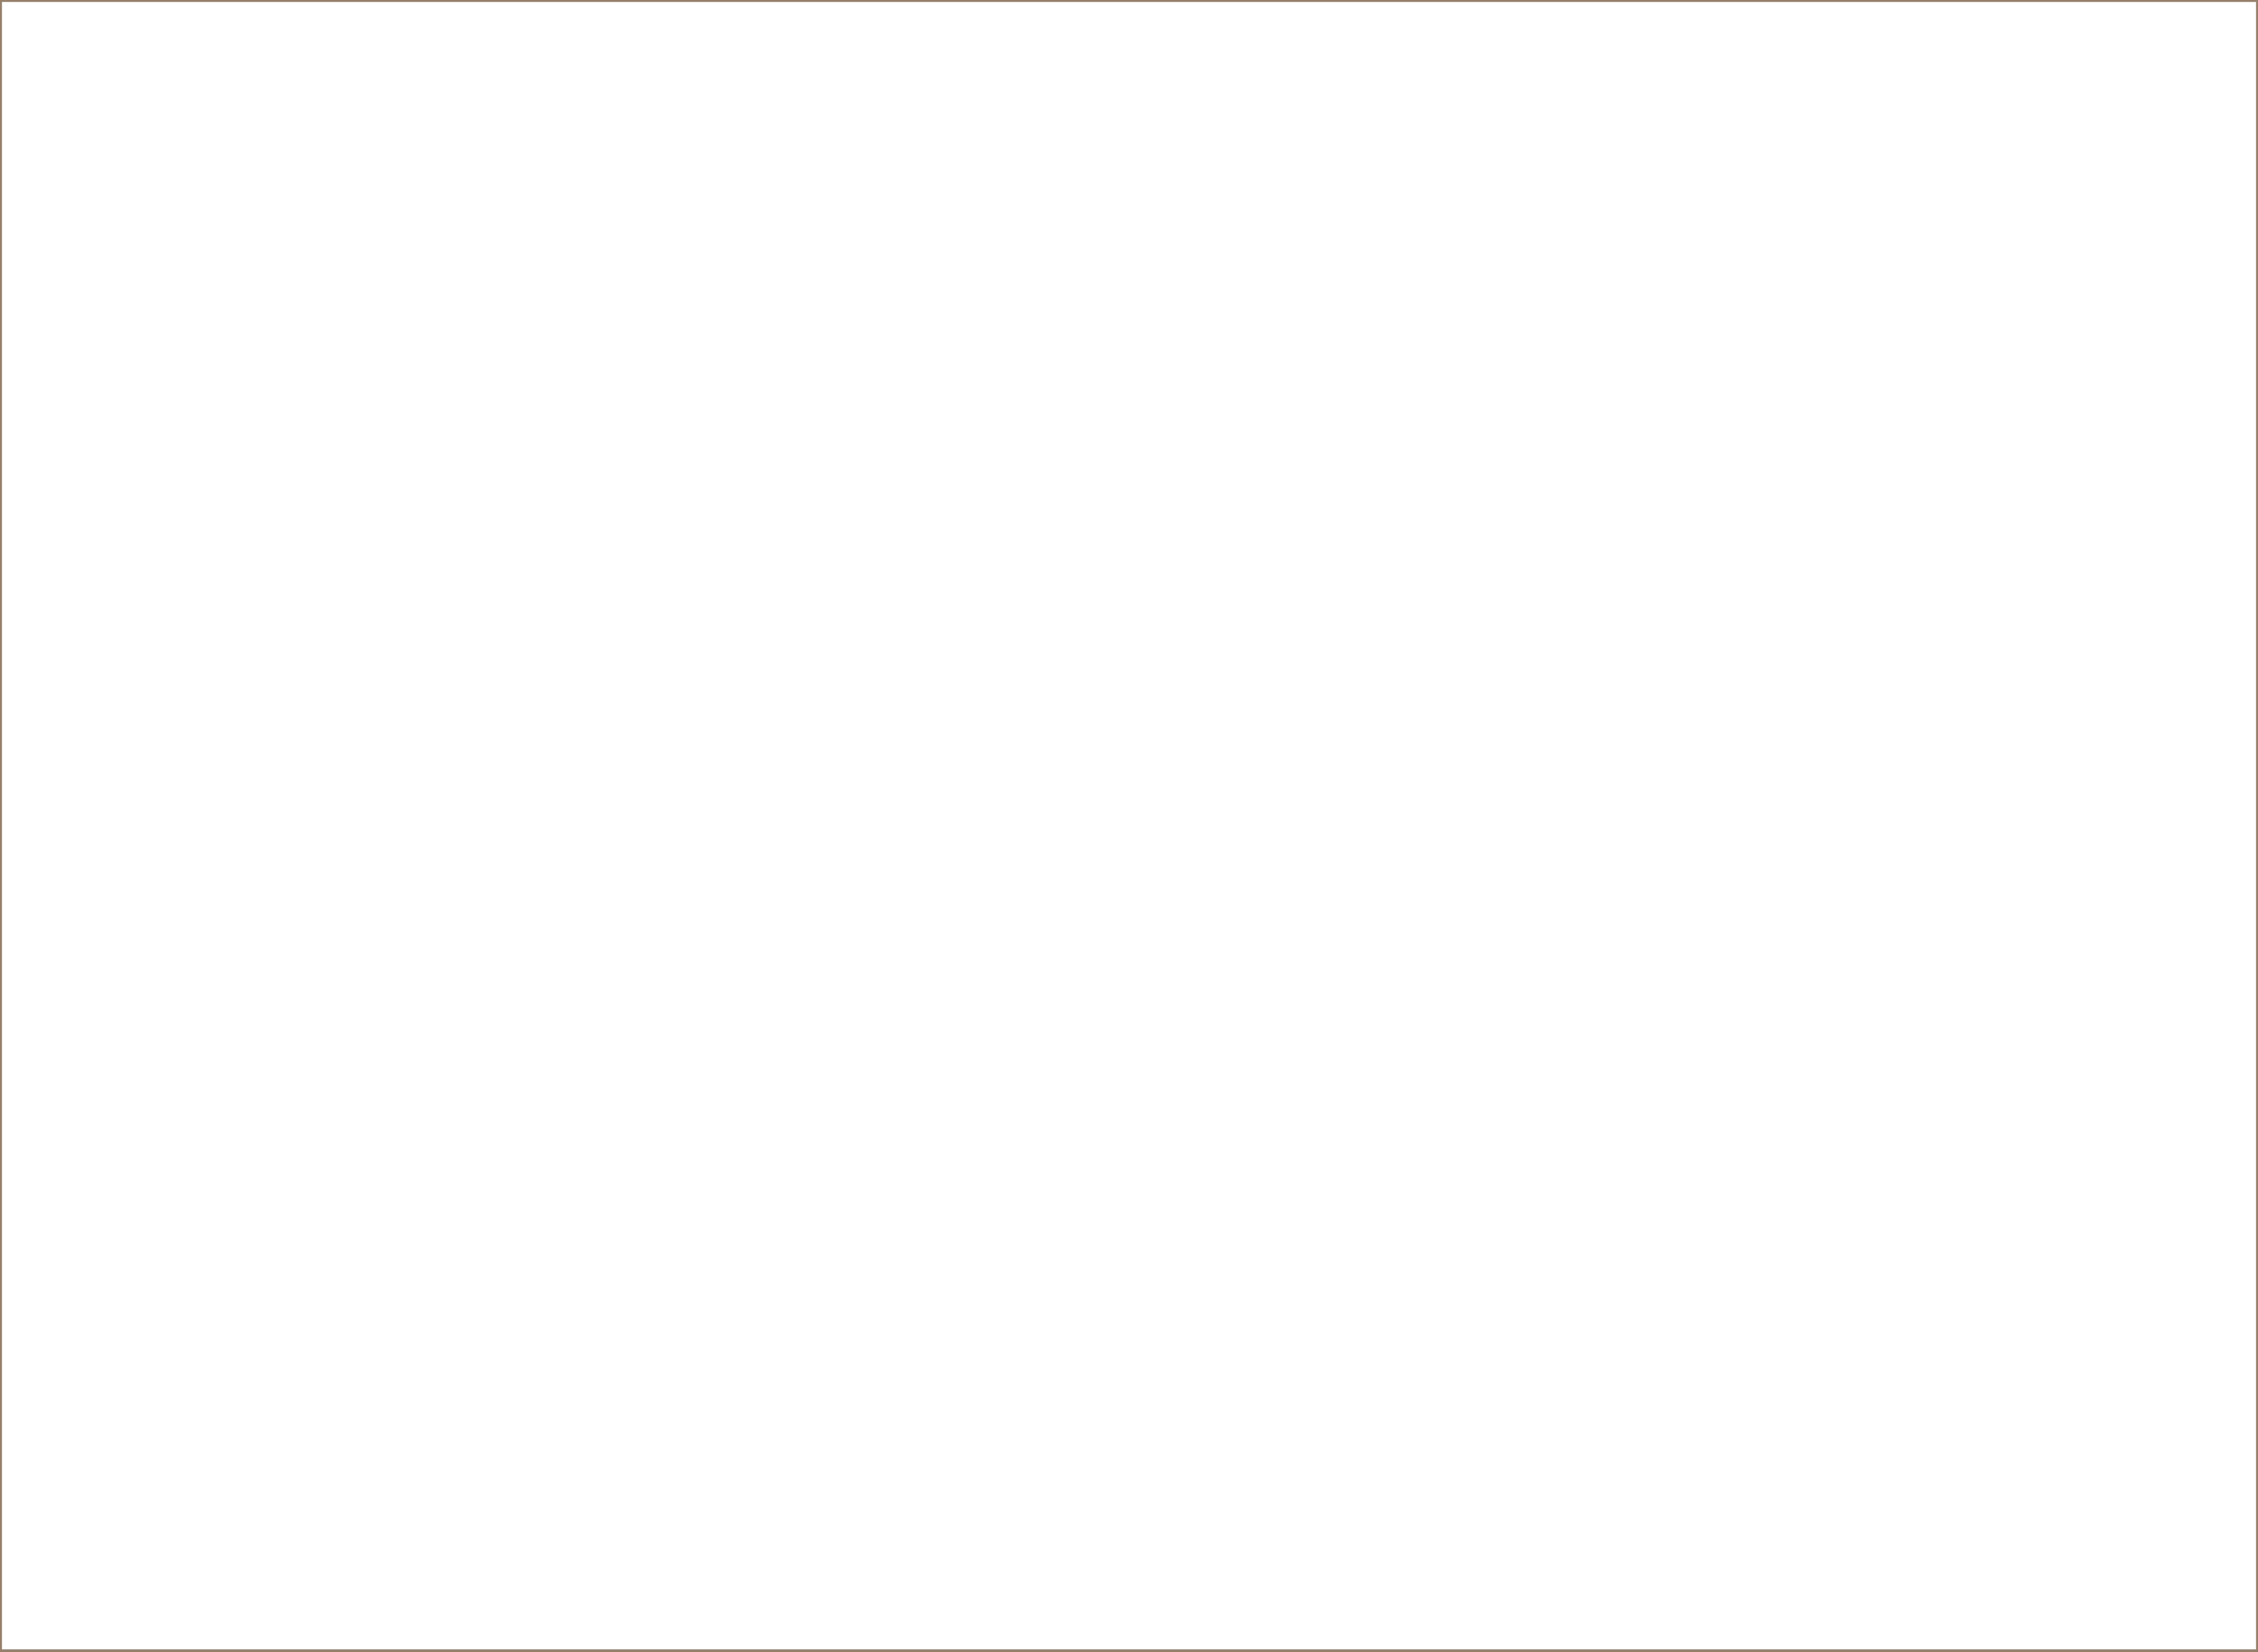
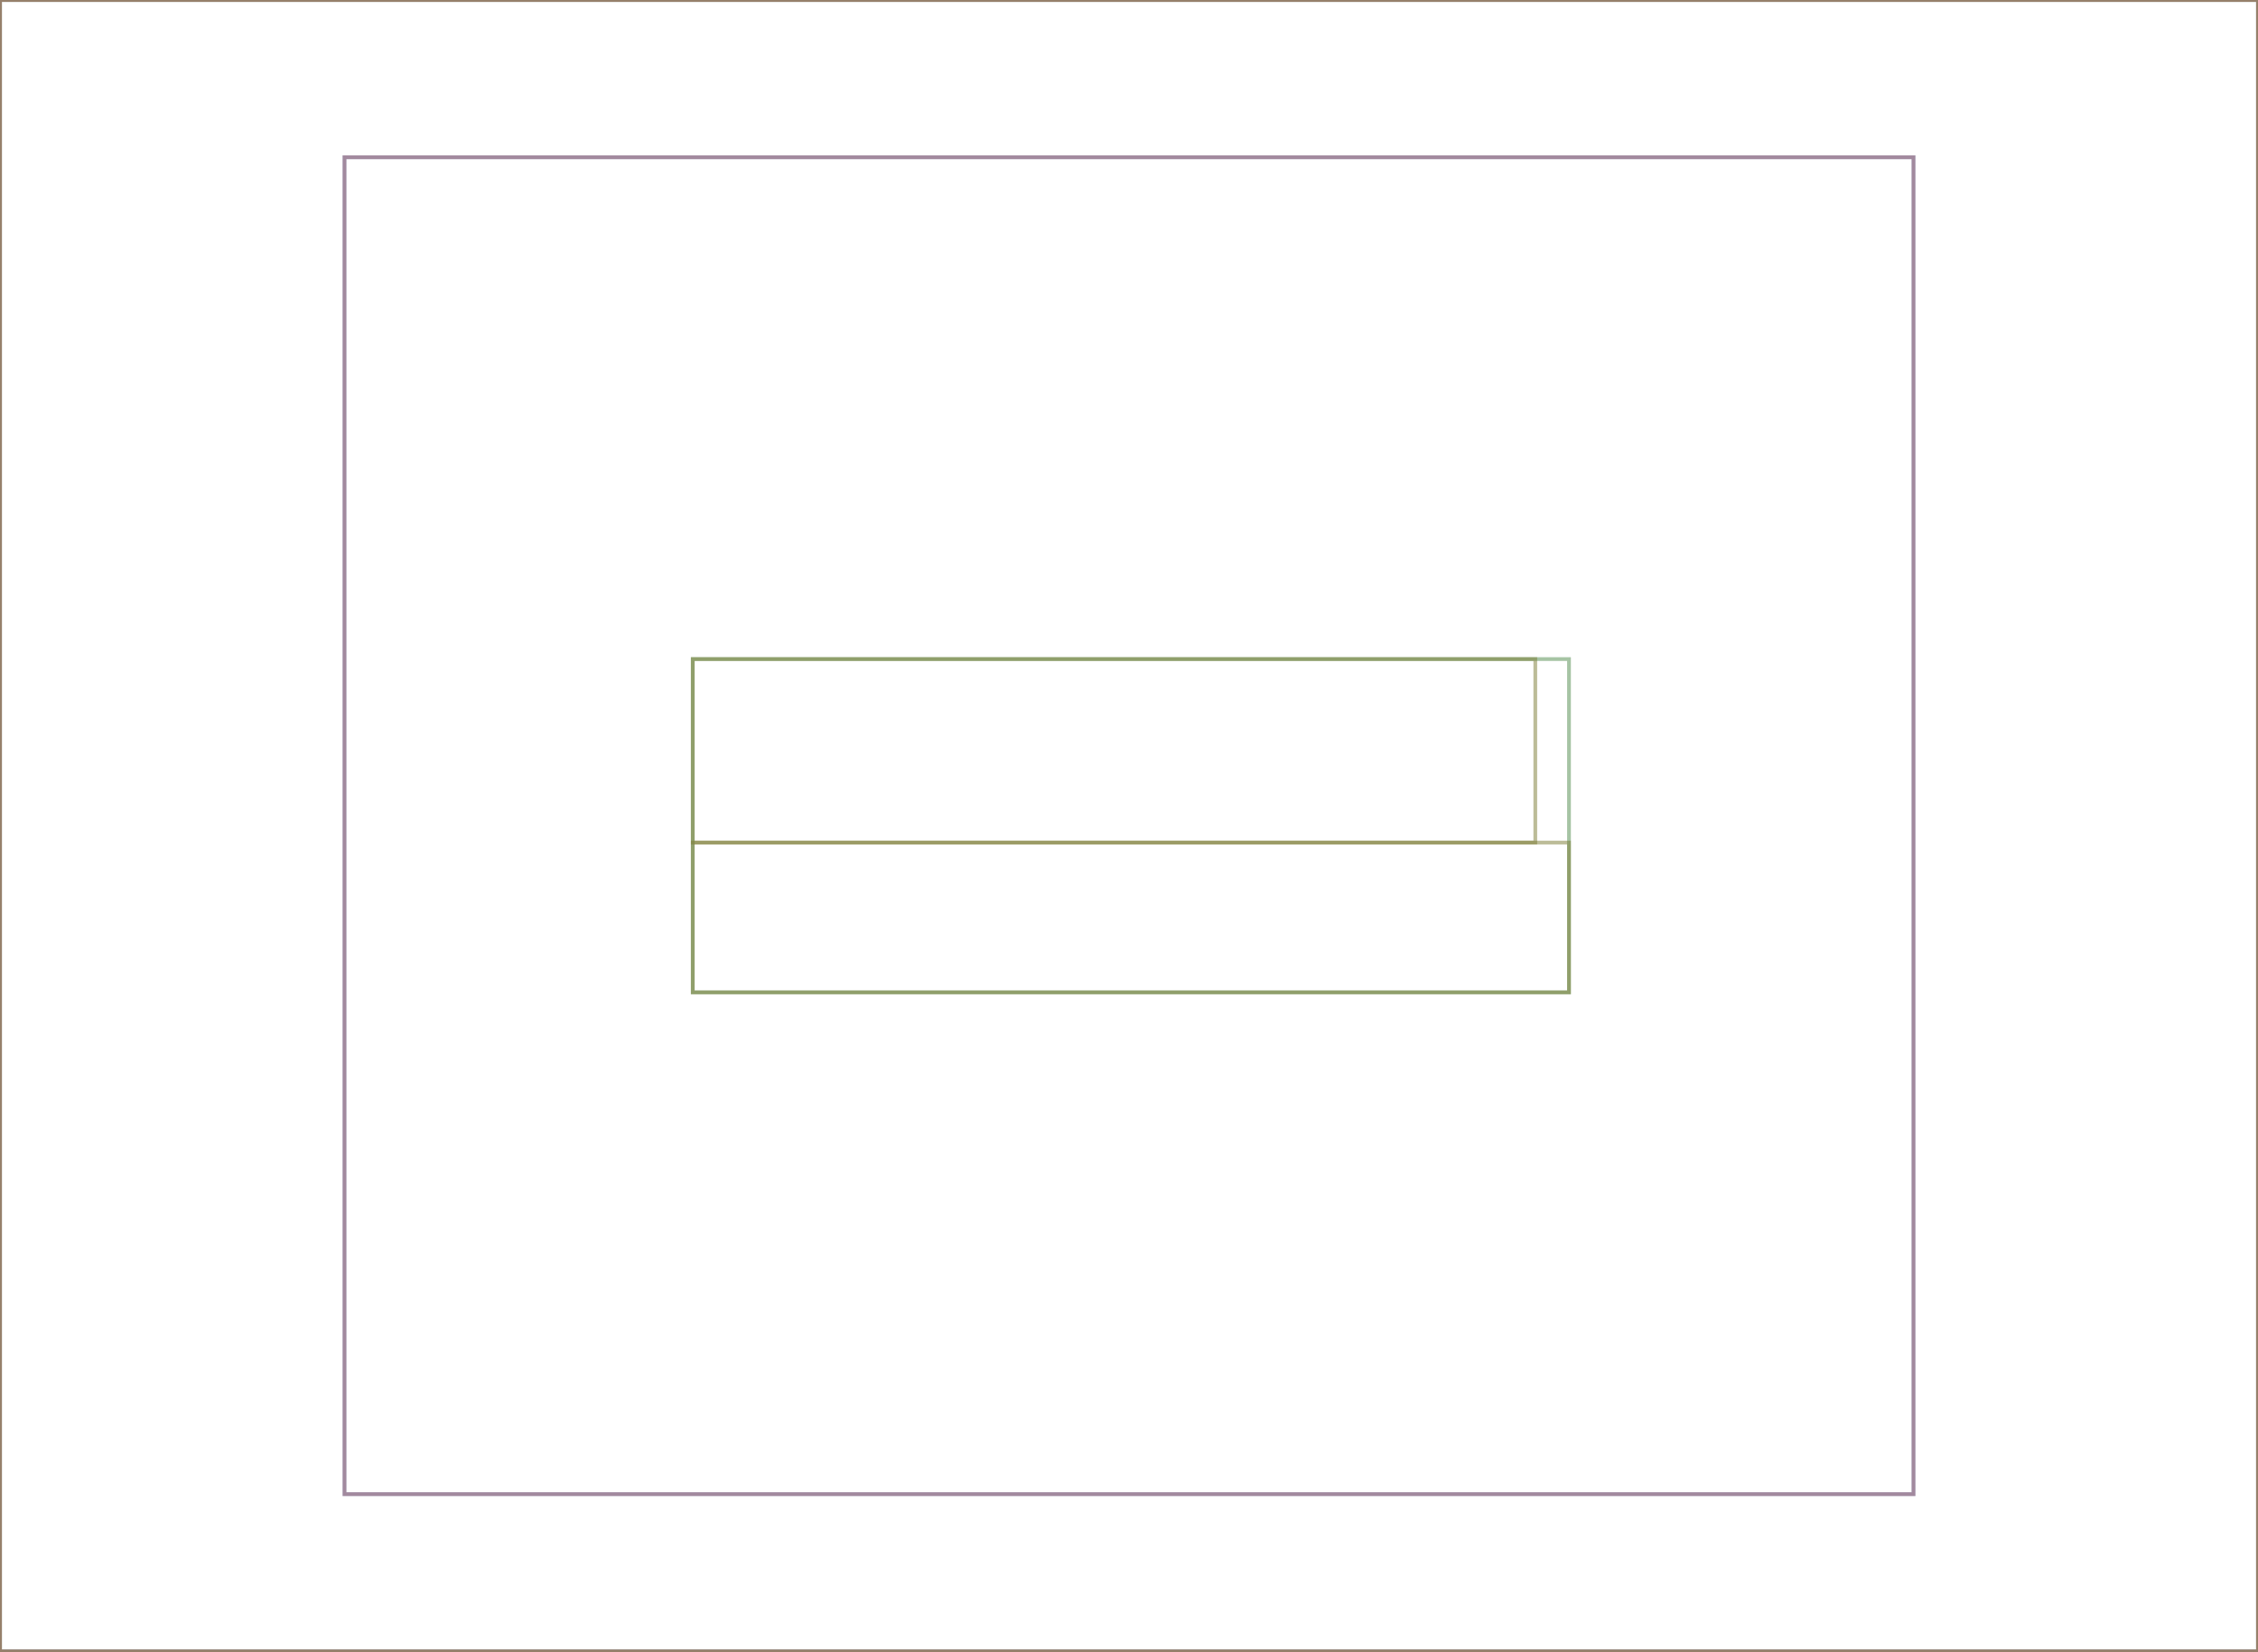
<svg xmlns="http://www.w3.org/2000/svg" viewBox="0 0 603 441" width="603" height="441" role="img" aria-label="WidgetContainer/RoundLarge layout wireframe">
  <rect width="603" height="441" fill="#ffffff" />
  <g>
    <rect x="0" y="0" width="603" height="441" fill="none" fill-opacity="0" stroke="#5B6470" stroke-width="1" stroke-opacity="0.5" />
  </g>
  <g>
    <rect x="0" y="0" width="603" height="441" fill="none" fill-opacity="0" stroke="#2E7D6B" stroke-width="1" stroke-opacity="0.5" />
  </g>
  <g>
    <rect x="0" y="0" width="603" height="441" fill="none" fill-opacity="0" stroke="#8E6BA8" stroke-width="1" stroke-opacity="0.5" />
  </g>
  <g>
    <rect x="0" y="0" width="603" height="441" fill="none" fill-opacity="0" stroke="#B0813B" stroke-width="1" stroke-opacity="0.5" />
  </g>
+   <g>
+     <rect x="92" y="42" width="419" height="357" fill="none" fill-opacity="0" stroke="#3B72A8" stroke-width="1" stroke-opacity="0.5" />
+   </g>
+   <g>
+     <rect x="92" y="42" width="419" height="357" fill="none" fill-opacity="0" stroke="#A85B6B" stroke-width="1" stroke-opacity="0.5" />
+   </g>
+   <g>
+     <rect x="185" y="176" width="234" height="89" fill="none" fill-opacity="0" stroke="#4F8A4A" stroke-width="1" stroke-opacity="0.5" />
+   </g>
+   <g>
+     <rect x="185" y="176" width="225" height="49" fill="none" fill-opacity="0" stroke="#7A7A33" stroke-width="1" stroke-opacity="0.5" />
+   </g>
+   <g>
+     <rect x="185" y="225" width="234" height="40" fill="none" fill-opacity="0" stroke="#7A7A33" stroke-width="1" stroke-opacity="0.5" />
+   </g>
</svg>
